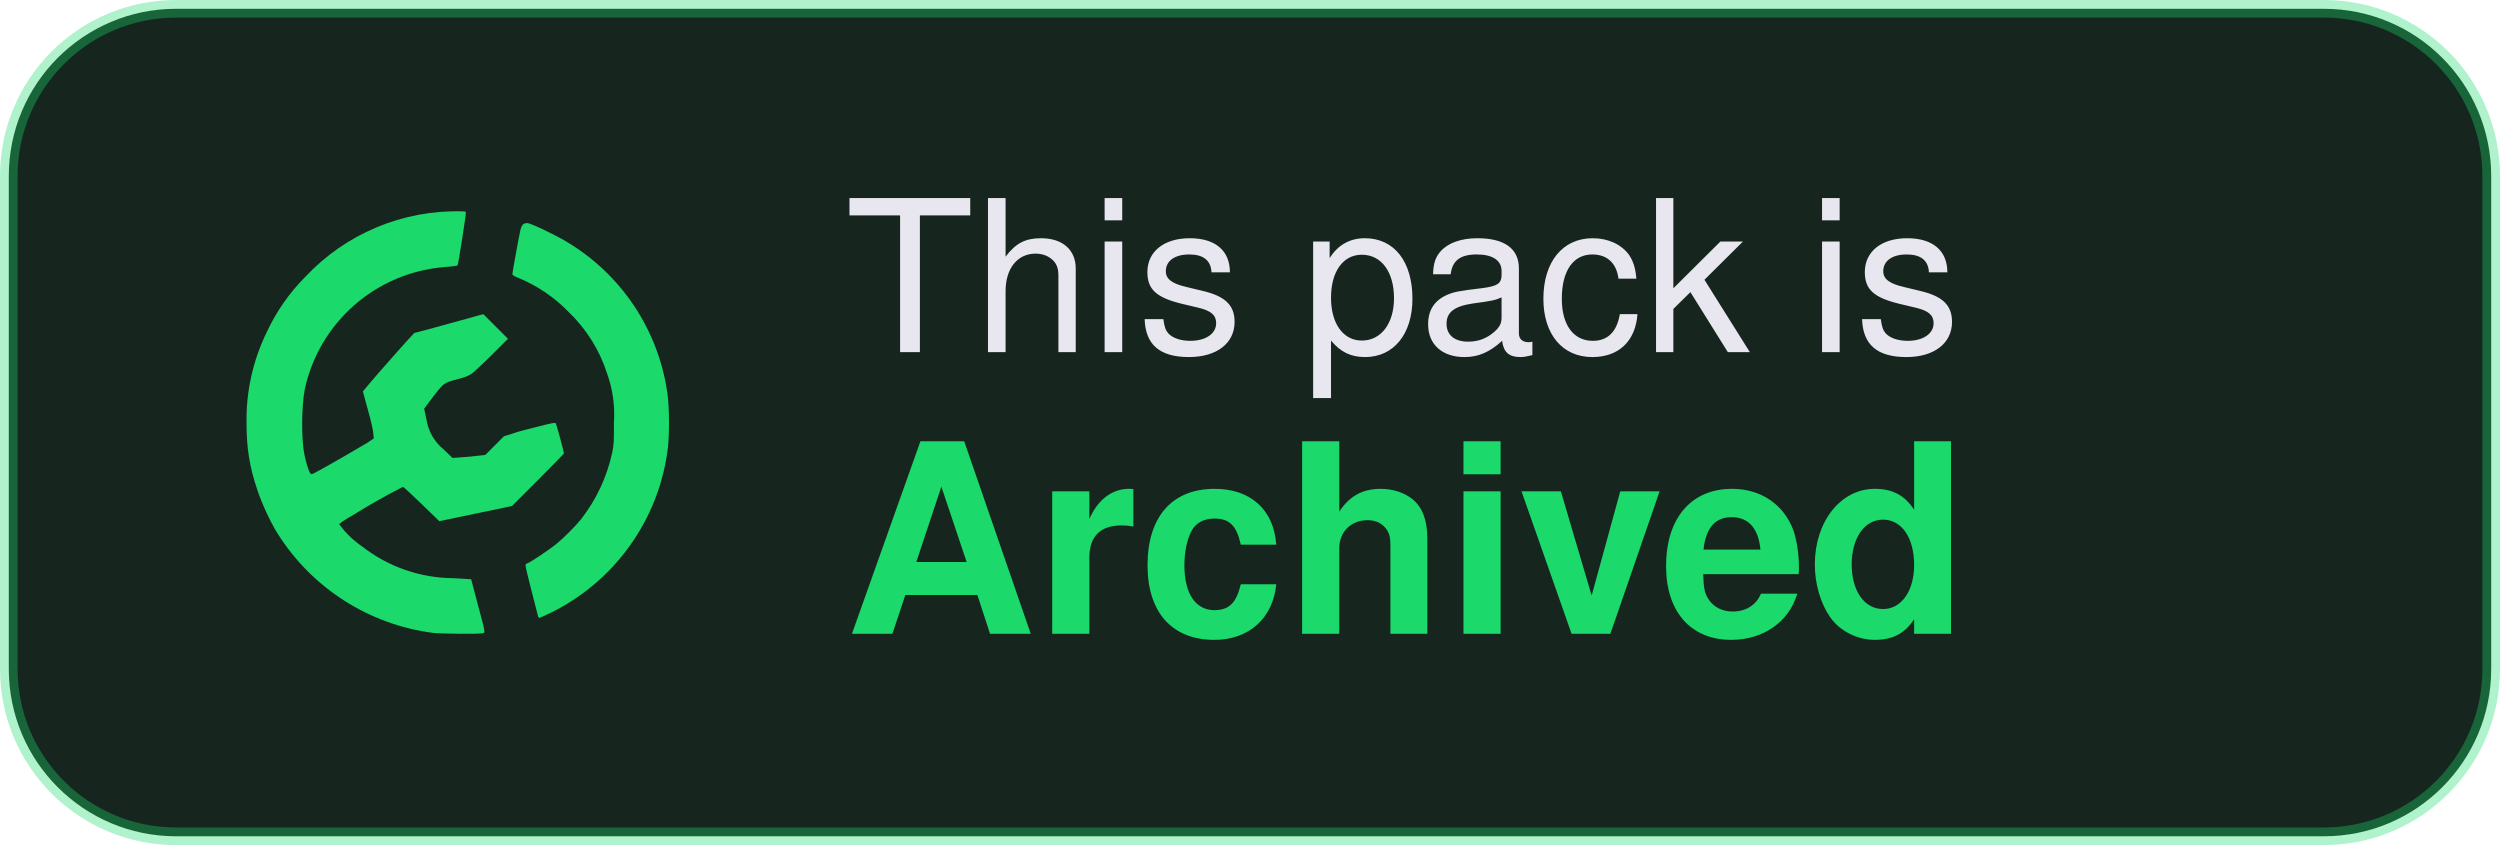
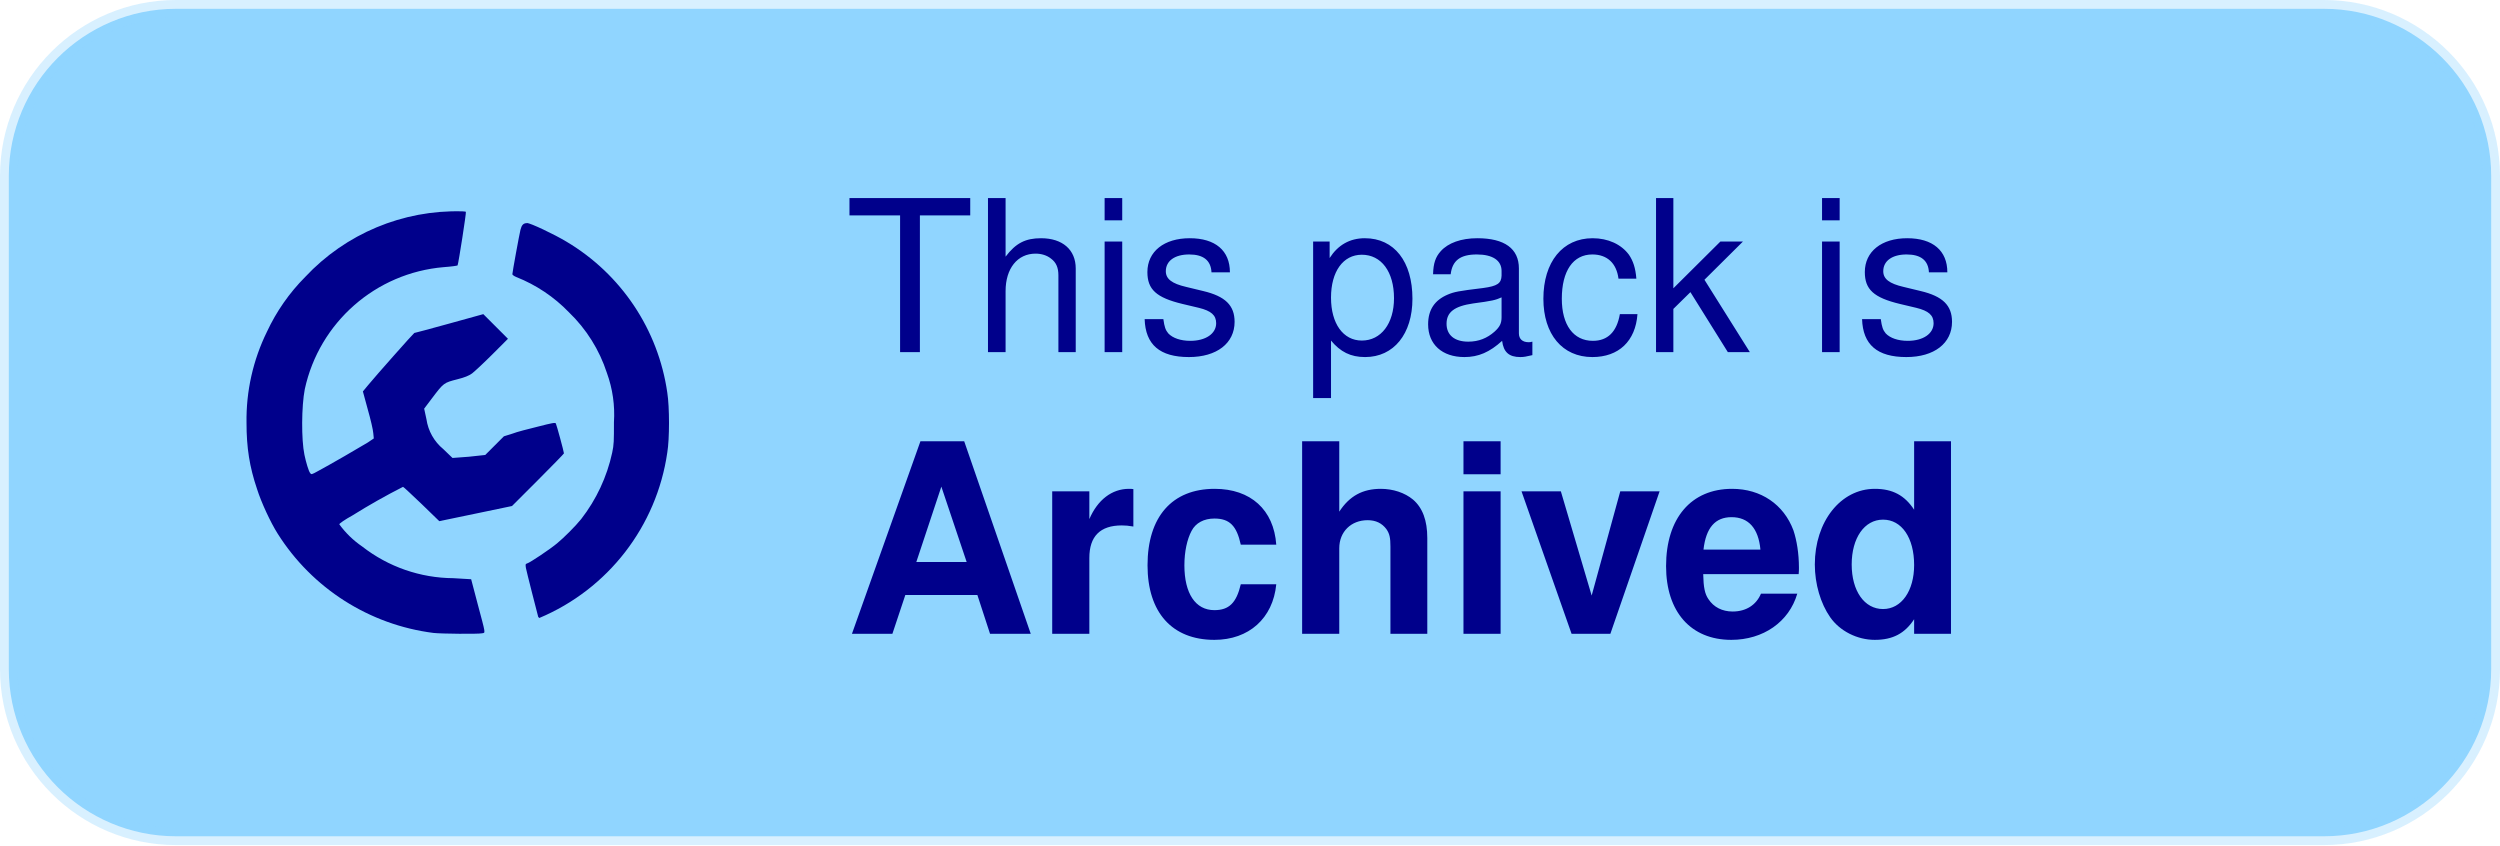
- <svg xmlns="http://www.w3.org/2000/svg" width="142" height="48" viewBox="0 0 142 48" role="img" aria-label="Find us on Modrinth">
-   <rect x="0.5" y="0.5" width="141" height="47" rx="9.5" fill="#16261f" stroke="#1bd96a" stroke-opacity="0.35" />
-   <g transform="translate(14 12) scale(1)" fill="#1bd96a">
+ <svg xmlns="http://www.w3.org/2000/svg" width="142" height="48" viewBox="0 0 142 48" role="img" aria-label="This pack is Archived">
+   <rect x="0.5" y="0.5" width="141" height="47" rx="9.5" fill="#90D5FF" stroke="#90D5FF" stroke-opacity="0.35" />
+   <g transform="translate(14 12) scale(1)" fill="#00008B">
    <path d="M12.252.004a11.78 11.768 0 0 0-8.92 3.73 11 10.999 0 0 0-2.17 3.11 11.37 11.359 0 0 0-1.16 5.169c0 1.42.17 2.5.6 3.77.24.759.77 1.899 1.17 2.529a12.3 12.298 0 0 0 8.85 5.639c.44.05 2.54.07 2.76.02.2-.04.22.1-.26-1.7l-.36-1.37-1.01-.06a8.5 8.489 0 0 1-5.18-1.8 5.34 5.34 0 0 1-1.3-1.26c0-.05.34-.28.74-.5a37.572 37.545 0 0 1 2.88-1.629c.03 0 .5.45 1.06.98l1 .97 2.07-.43 2.06-.43 1.47-1.47c.8-.8 1.48-1.5 1.48-1.52 0-.09-.42-1.63-.46-1.7-.04-.06-.2-.03-1.02.18-.53.13-1.2.3-1.45.4l-.48.15-.53.53-.53.53-.93.1-.93.07-.52-.5a2.7 2.7 0 0 1-.96-1.7l-.13-.6.43-.57c.68-.9.68-.9 1.46-1.1.4-.1.65-.2.83-.33.13-.099.65-.579 1.14-1.069l.9-.9-.7-.7-.7-.7-1.95.54c-1.07.3-1.96.53-1.97.53-.03 0-2.23 2.48-2.63 2.97l-.29.35.28 1.03c.16.56.3 1.16.31 1.34l.03.3-.34.23c-.37.23-2.22 1.3-2.84 1.63-.36.2-.37.2-.44.1-.08-.1-.23-.6-.32-1.03-.18-.86-.17-2.75.02-3.73a8.84 8.839 0 0 1 7.9-6.93c.43-.03.77-.08.78-.1.06-.17.5-2.999.47-3.039-.01-.02-.1-.02-.2-.03Zm3.68.67c-.2 0-.3.1-.37.38-.06.23-.46 2.42-.46 2.52 0 .04.1.11.22.16a8.51 8.499 0 0 1 2.99 2 8.38 8.379 0 0 1 2.16 3.449 6.9 6.9 0 0 1 .4 2.8c0 1.07 0 1.27-.1 1.73a9.37 9.369 0 0 1-1.76 3.769c-.32.4-.98 1.06-1.37 1.38-.38.32-1.54 1.1-1.7 1.14-.1.03-.1.06-.07.26.03.18.64 2.56.7 2.78l.06.06a12.07 12.058 0 0 0 7.27-9.4c.13-.77.13-2.58 0-3.4a11.96 11.948 0 0 0-5.73-8.578c-.7-.42-2.05-1.06-2.25-1.06Z" />
  </g>
-   <text x="48" y="20" font-family="-apple-system,BlinkMacSystemFont,'Segoe UI',Helvetica,Arial,sans-serif" font-size="12" fill="#e8e6ee">This pack is</text>
-   <text x="48" y="36" font-family="-apple-system,BlinkMacSystemFont,'Segoe UI',Helvetica,Arial,sans-serif" font-size="15" font-weight="700" fill="#1bd96a">Archived</text>
+   <text x="48" y="20" font-family="-apple-system,BlinkMacSystemFont,'Segoe UI',Helvetica,Arial,sans-serif" font-size="12" fill="#00008B">This pack is</text>
+   <text x="48" y="36" font-family="-apple-system,BlinkMacSystemFont,'Segoe UI',Helvetica,Arial,sans-serif" font-size="15" font-weight="700" fill="#00008B">Archived</text>
</svg>
